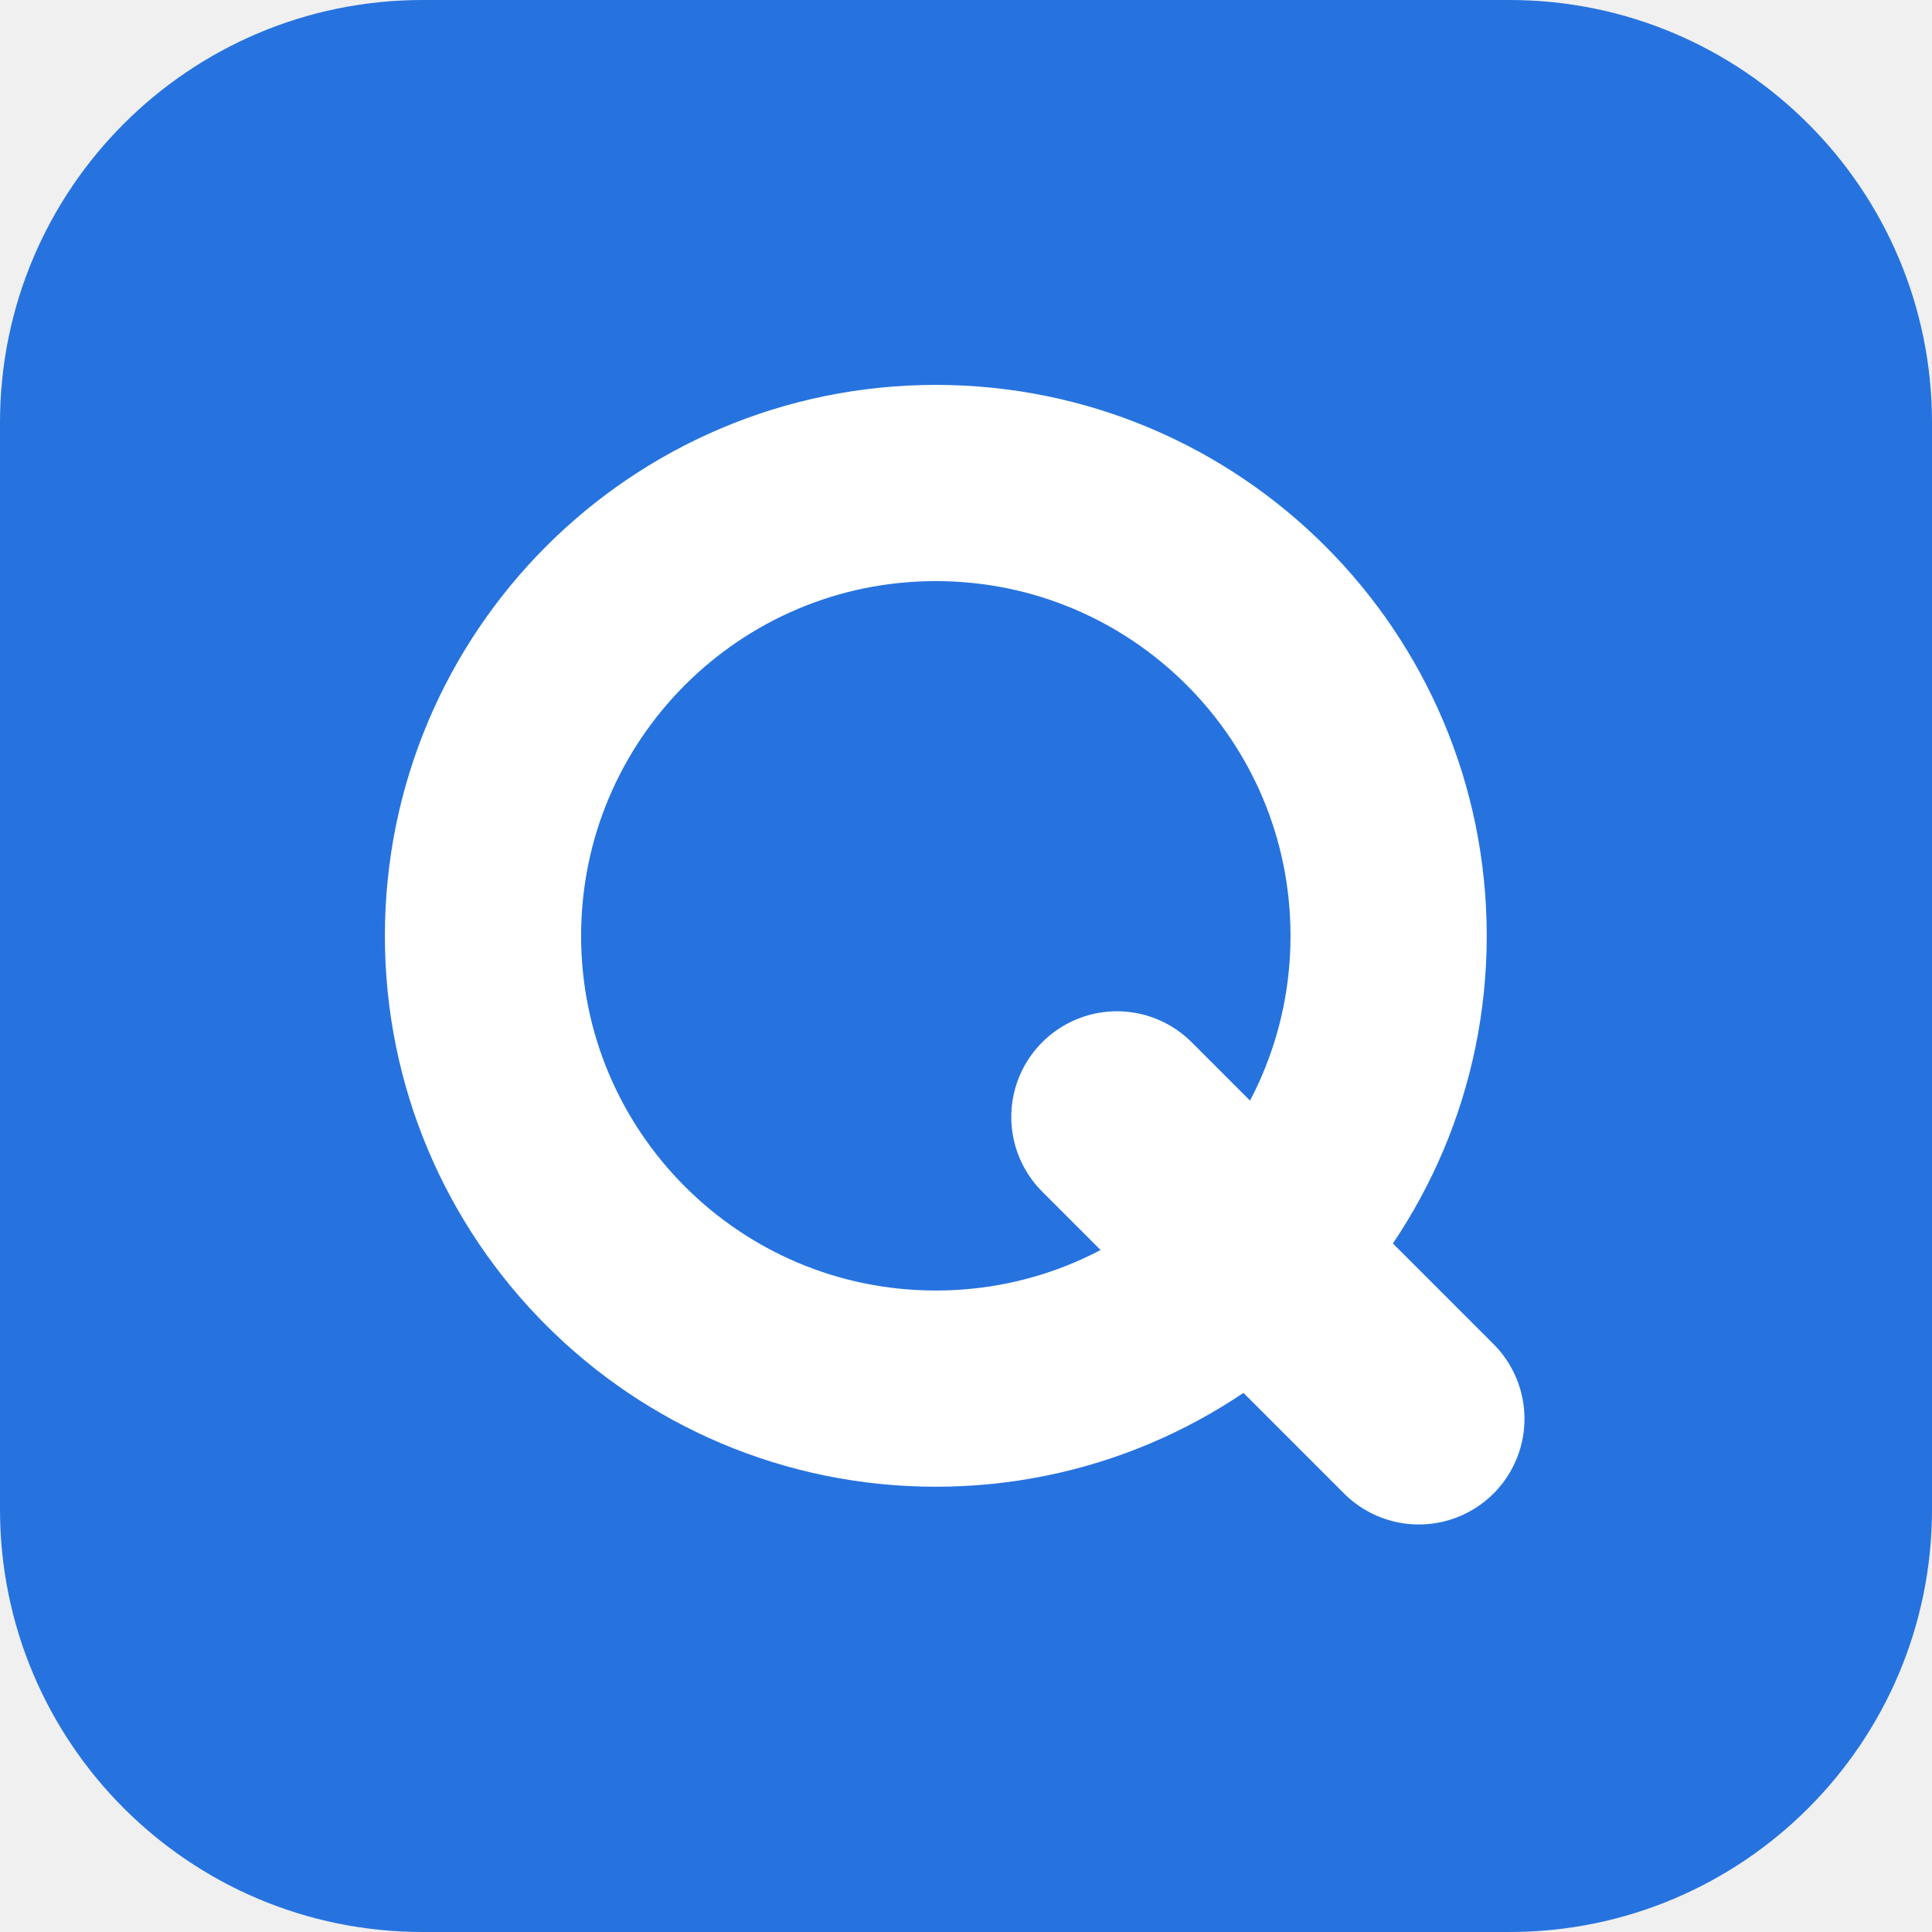
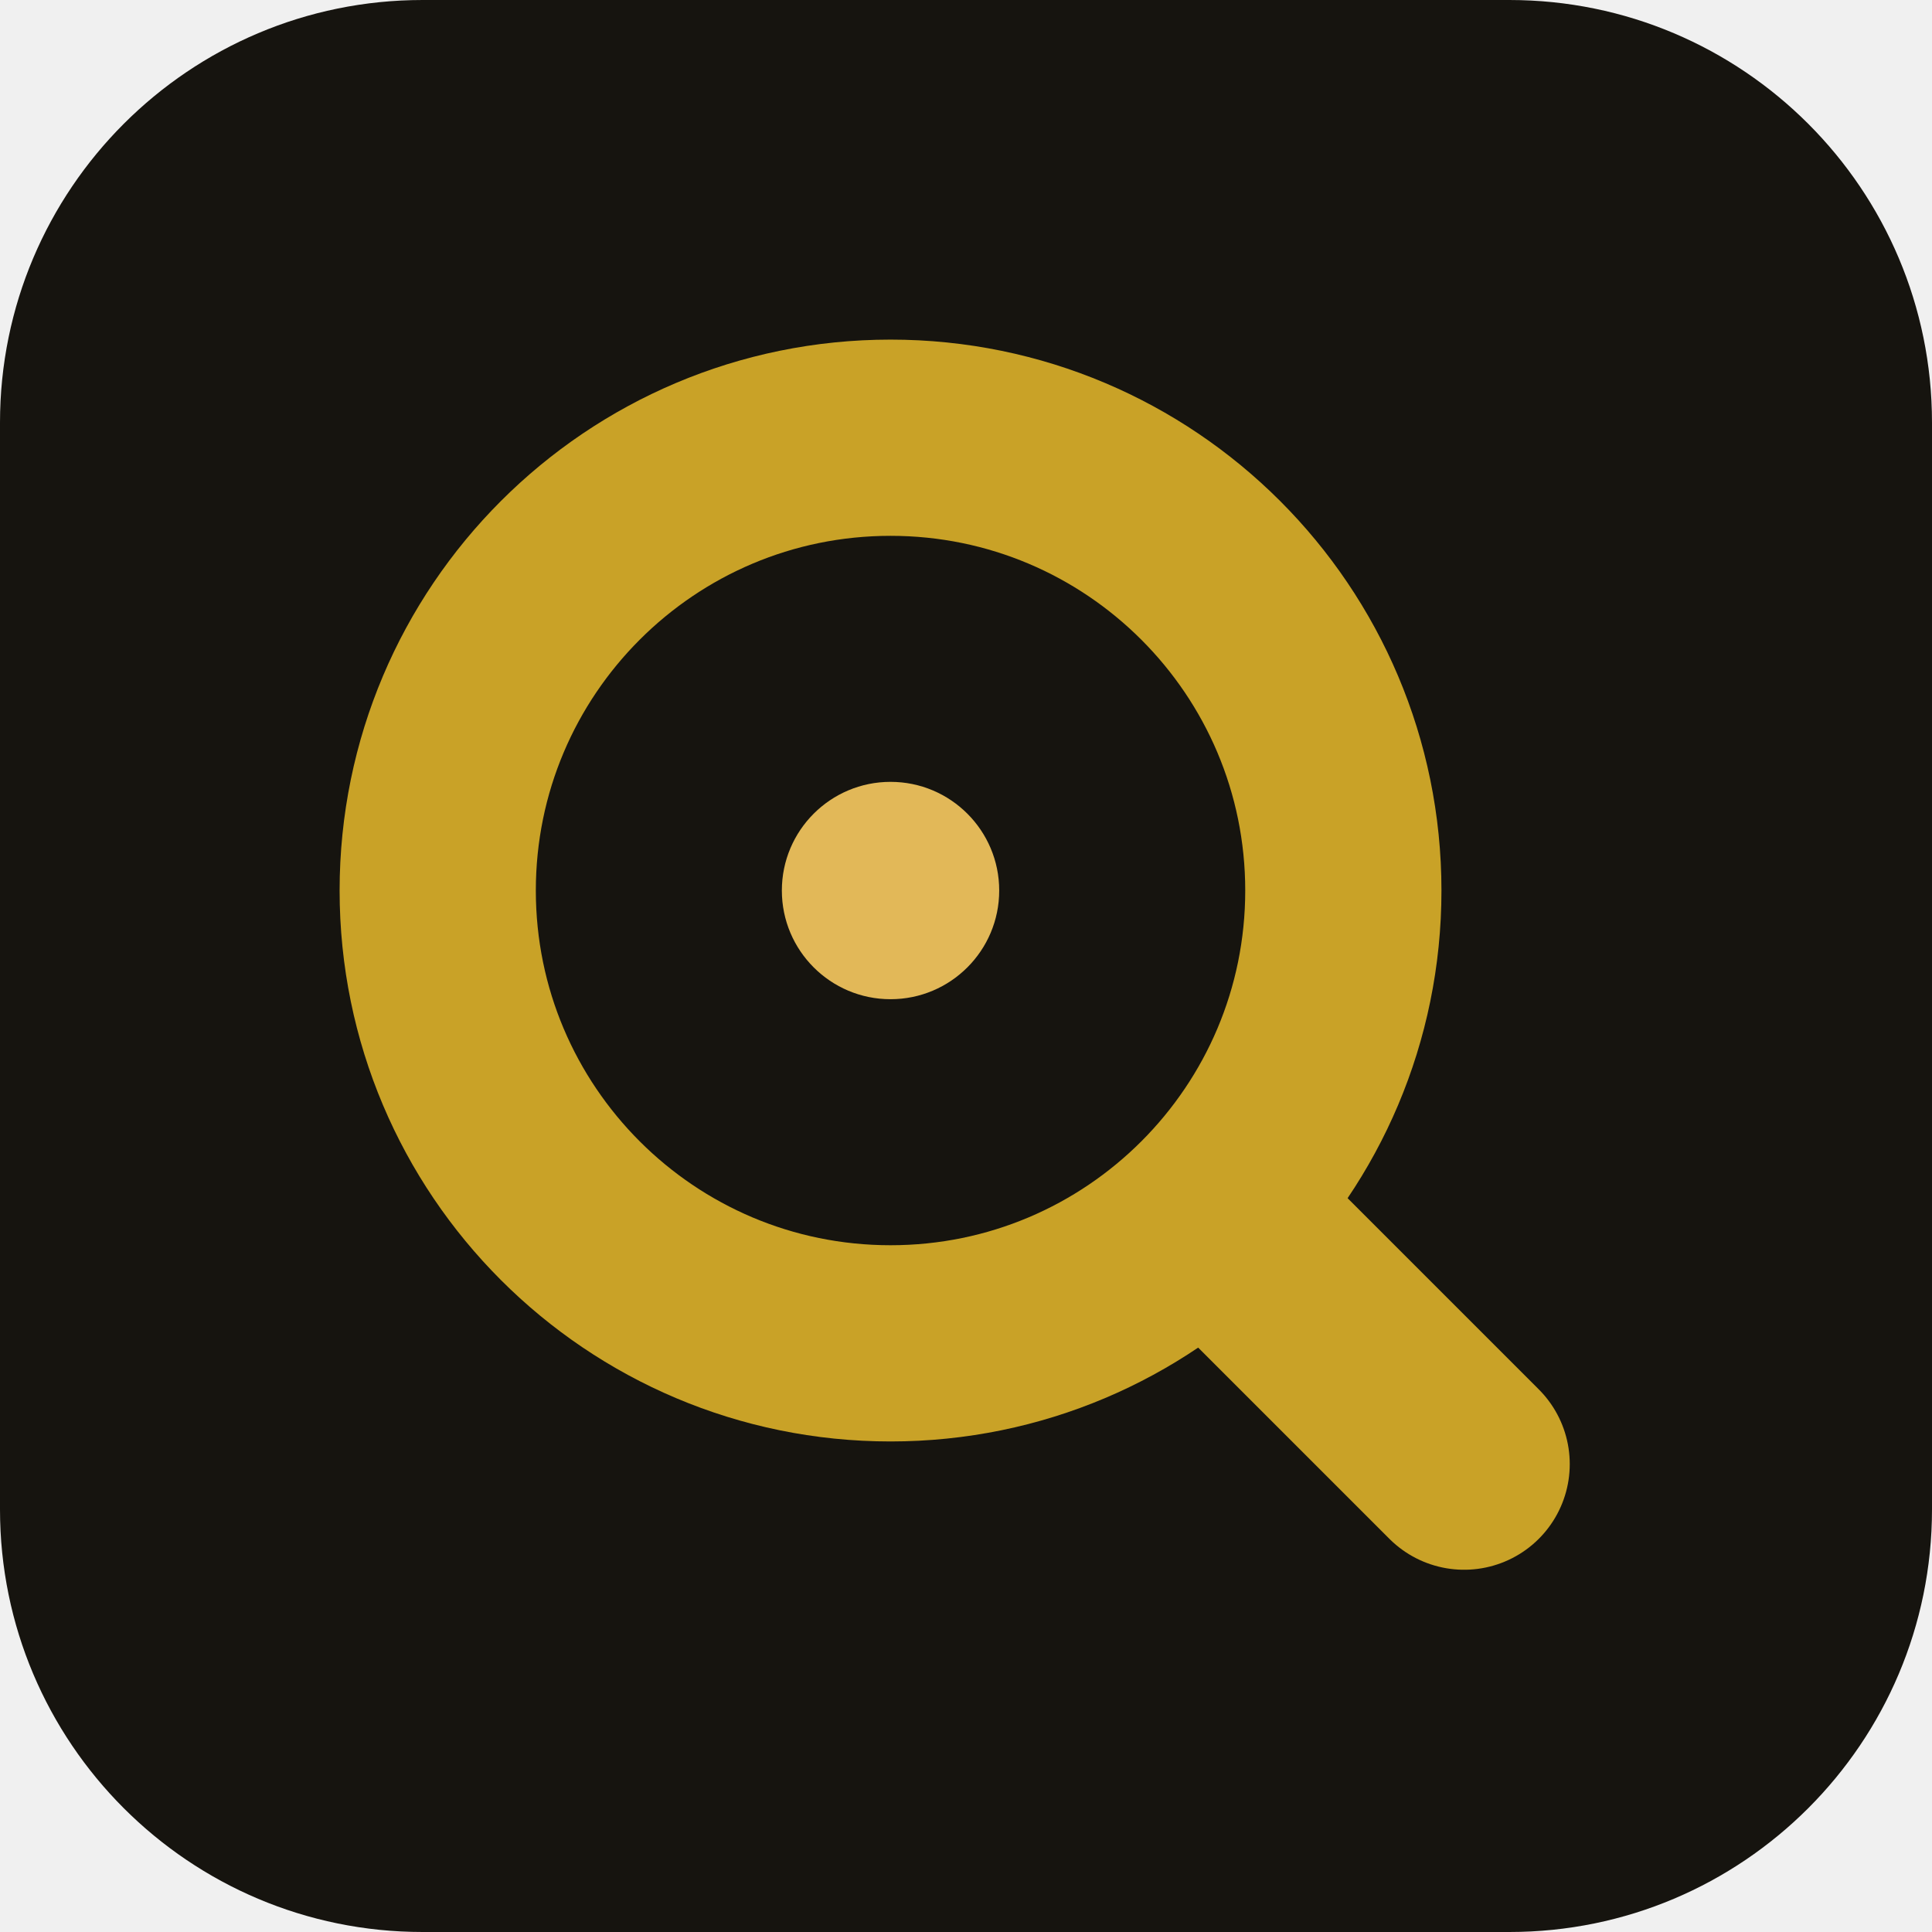
<svg xmlns="http://www.w3.org/2000/svg" viewBox="0 0 64 64" width="64" height="64">
-   <rect width="64" height="64" rx="14" fill="#2673df" />
-   <circle cx="31" cy="31" r="15" fill="none" stroke="#ffffff" stroke-width="6.5" />
-   <line x1="37" y1="37" x2="47" y2="47" stroke="#ffffff" stroke-width="7" stroke-linecap="round" />
+   <rect width="64" height="64" rx="14" fill="#16140f" />
+   <g transform="translate(0.000 0.000) scale(1)">
+     <circle cx="29.5" cy="29.5" r="15" fill="none" stroke="#c9a227" stroke-width="6.5" />
+     <line x1="40.5" y1="40.5" x2="48.5" y2="48.5" stroke="#c9a227" stroke-width="7" stroke-linecap="round" />
+     <circle cx="29.5" cy="29.5" r="3.6" fill="#e2b858" />
+   </g>
</svg>
